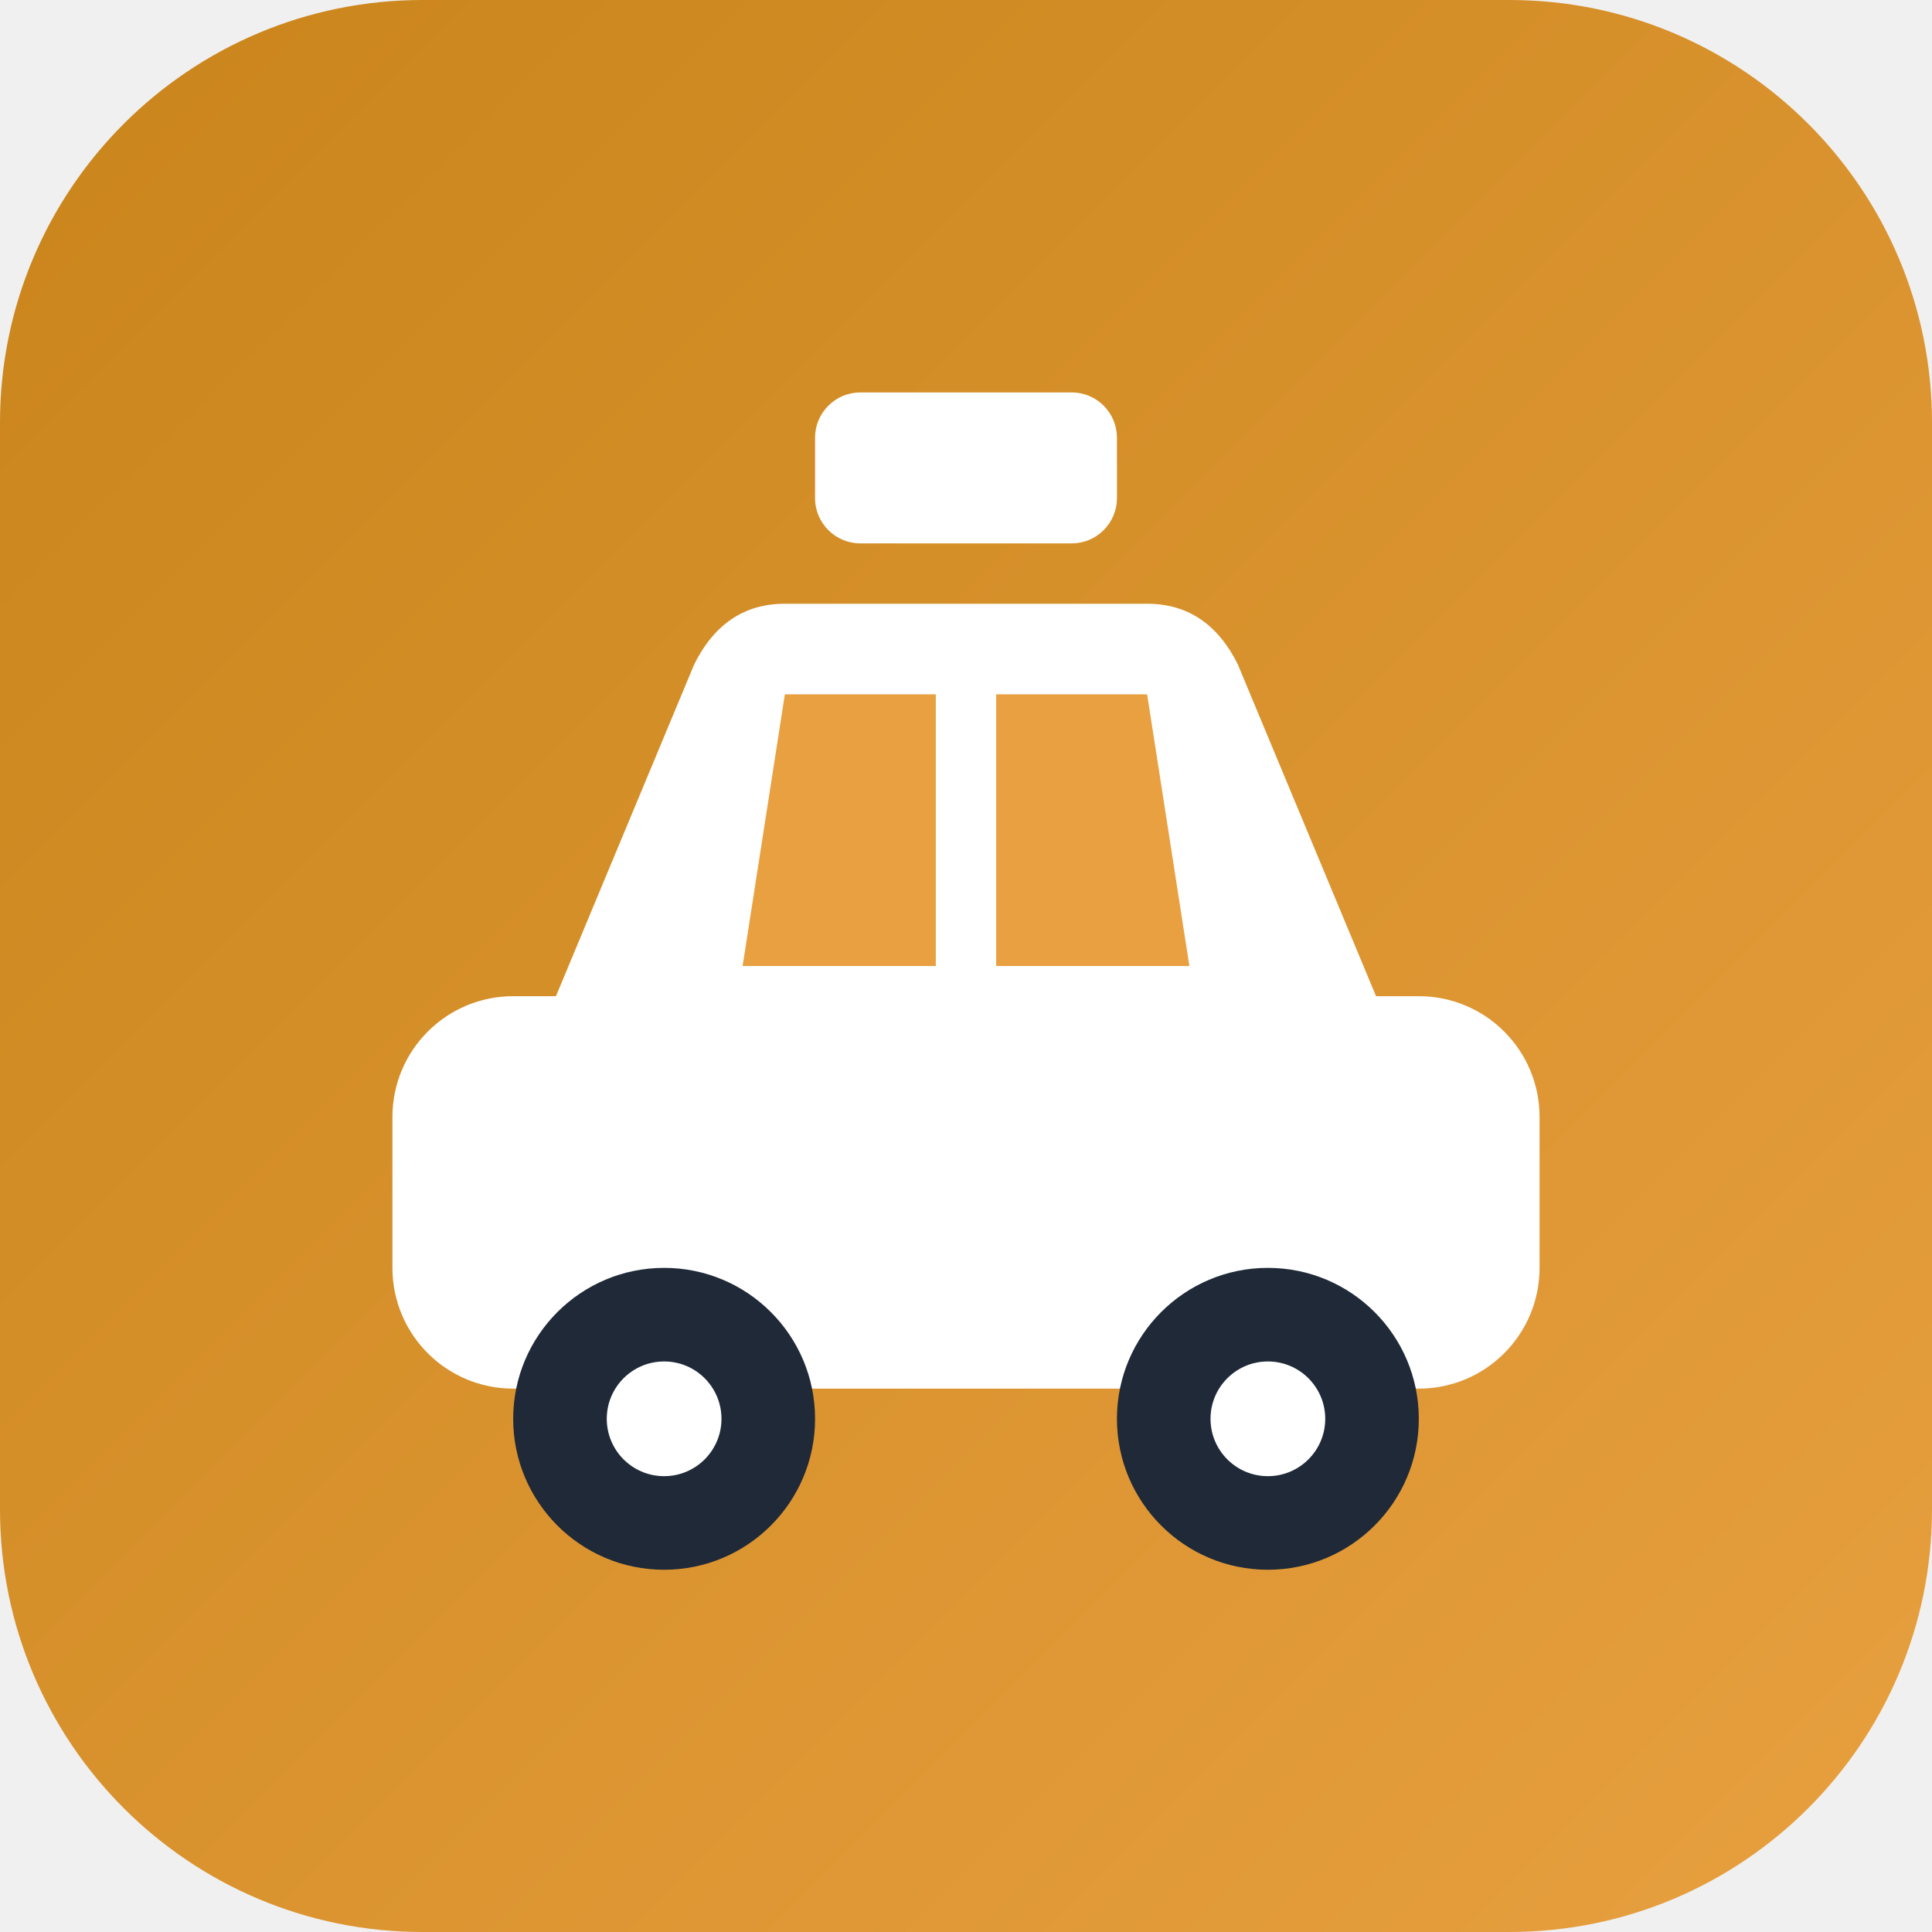
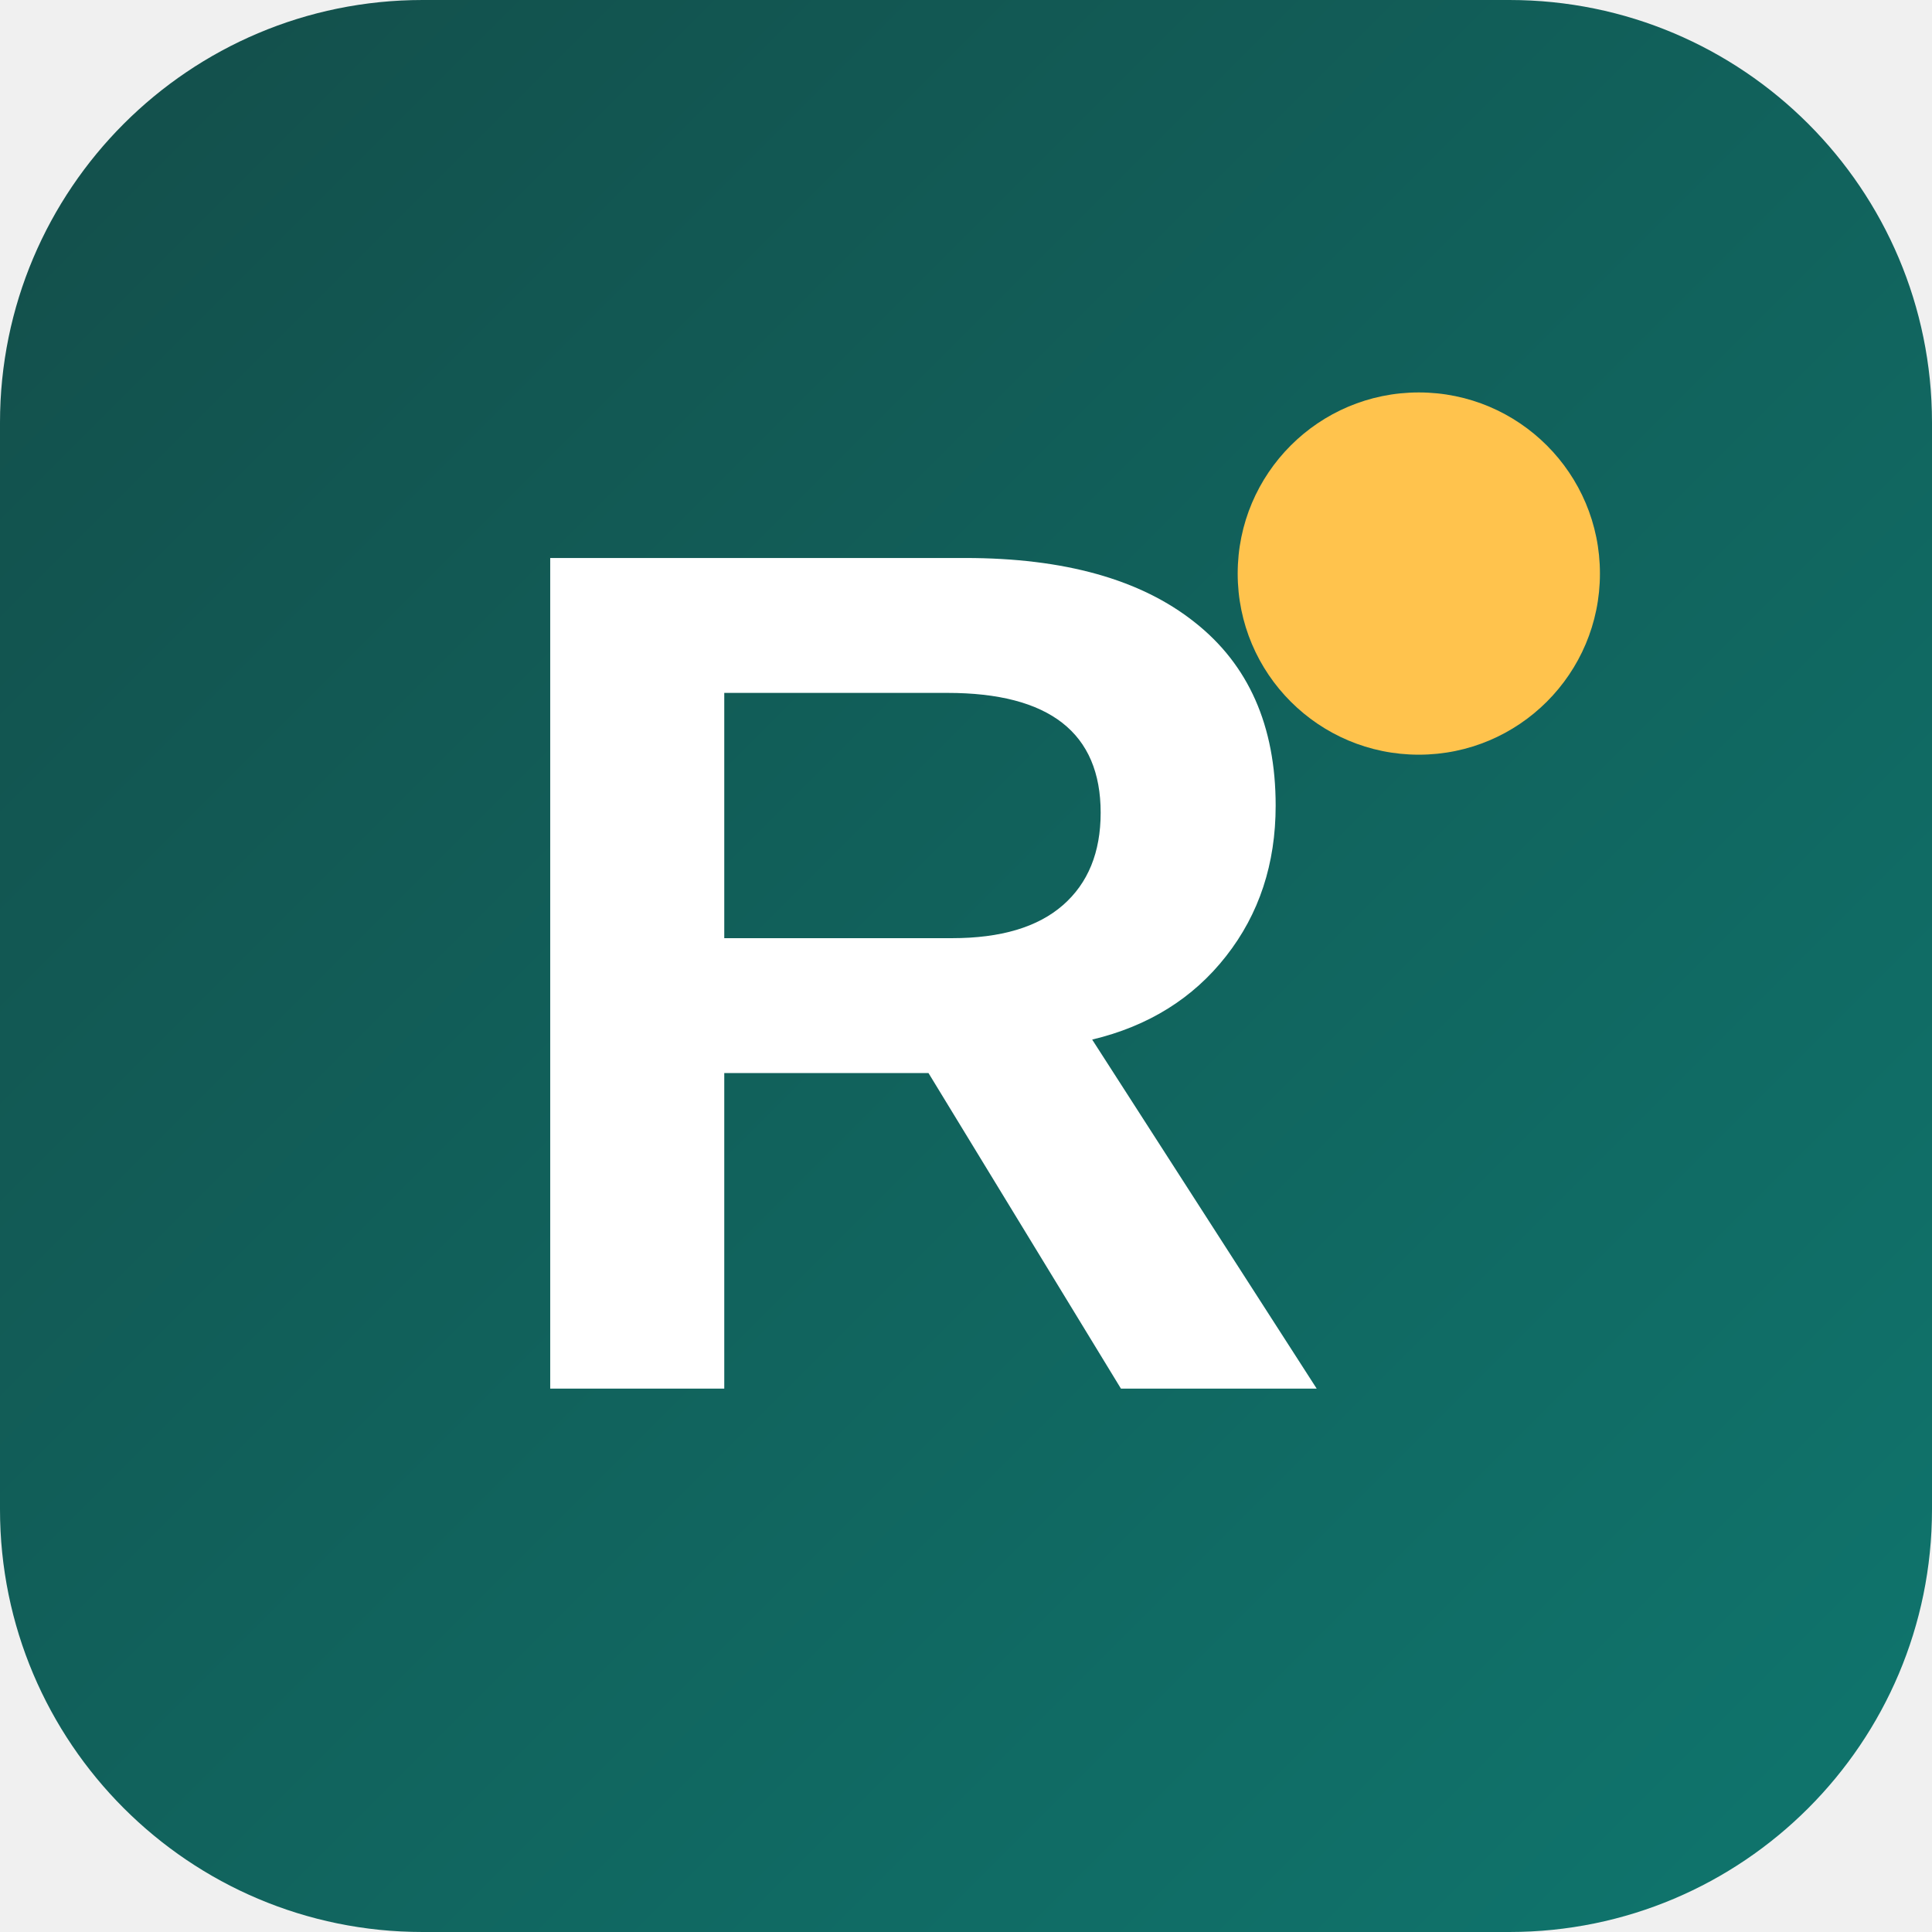
<svg xmlns="http://www.w3.org/2000/svg" viewBox="0 0 64 64">
  <defs>
    <linearGradient id="bg" x1="0" y1="0" x2="1" y2="1">
-       <stop offset="0" stop-color="#c9841a" />
-       <stop offset="1" stop-color="#e8a040" />
+       <stop offset="0" stop-color="#134e4a" />
+       <stop offset="1" stop-color="#0f766e" />
    </linearGradient>
  </defs>
  <rect width="64" height="64" rx="14" fill="url(#bg)" />
-   <g fill="#ffffff">
-     <rect x="27" y="13" width="10" height="5" rx="1.5" />
-     <path d="M18 34 L23 22 Q24 20 26 20 L38 20 Q40 20 41 22 L46 34 Z" />
-     <rect x="13" y="33" width="38" height="13" rx="4" />
-   </g>
-   <path d="M26 23 L24.6 32 L31 32 L31 23 Z M33 23 L33 32 L39.4 32 L38 23 Z" fill="#e8a040" />
-   <circle cx="22" cy="47" r="5" fill="#1f2937" />
-   <circle cx="42" cy="47" r="5" fill="#1f2937" />
-   <circle cx="22" cy="47" r="1.9" fill="#ffffff" />
-   <circle cx="42" cy="47" r="1.9" fill="#ffffff" />
+   <text x="30" y="46" text-anchor="middle" font-family="Arial, Helvetica, sans-serif" font-size="40" font-weight="700" fill="#ffffff">R</text>
+   <circle cx="47" cy="19" r="6" fill="#ffc34d" />
</svg>
